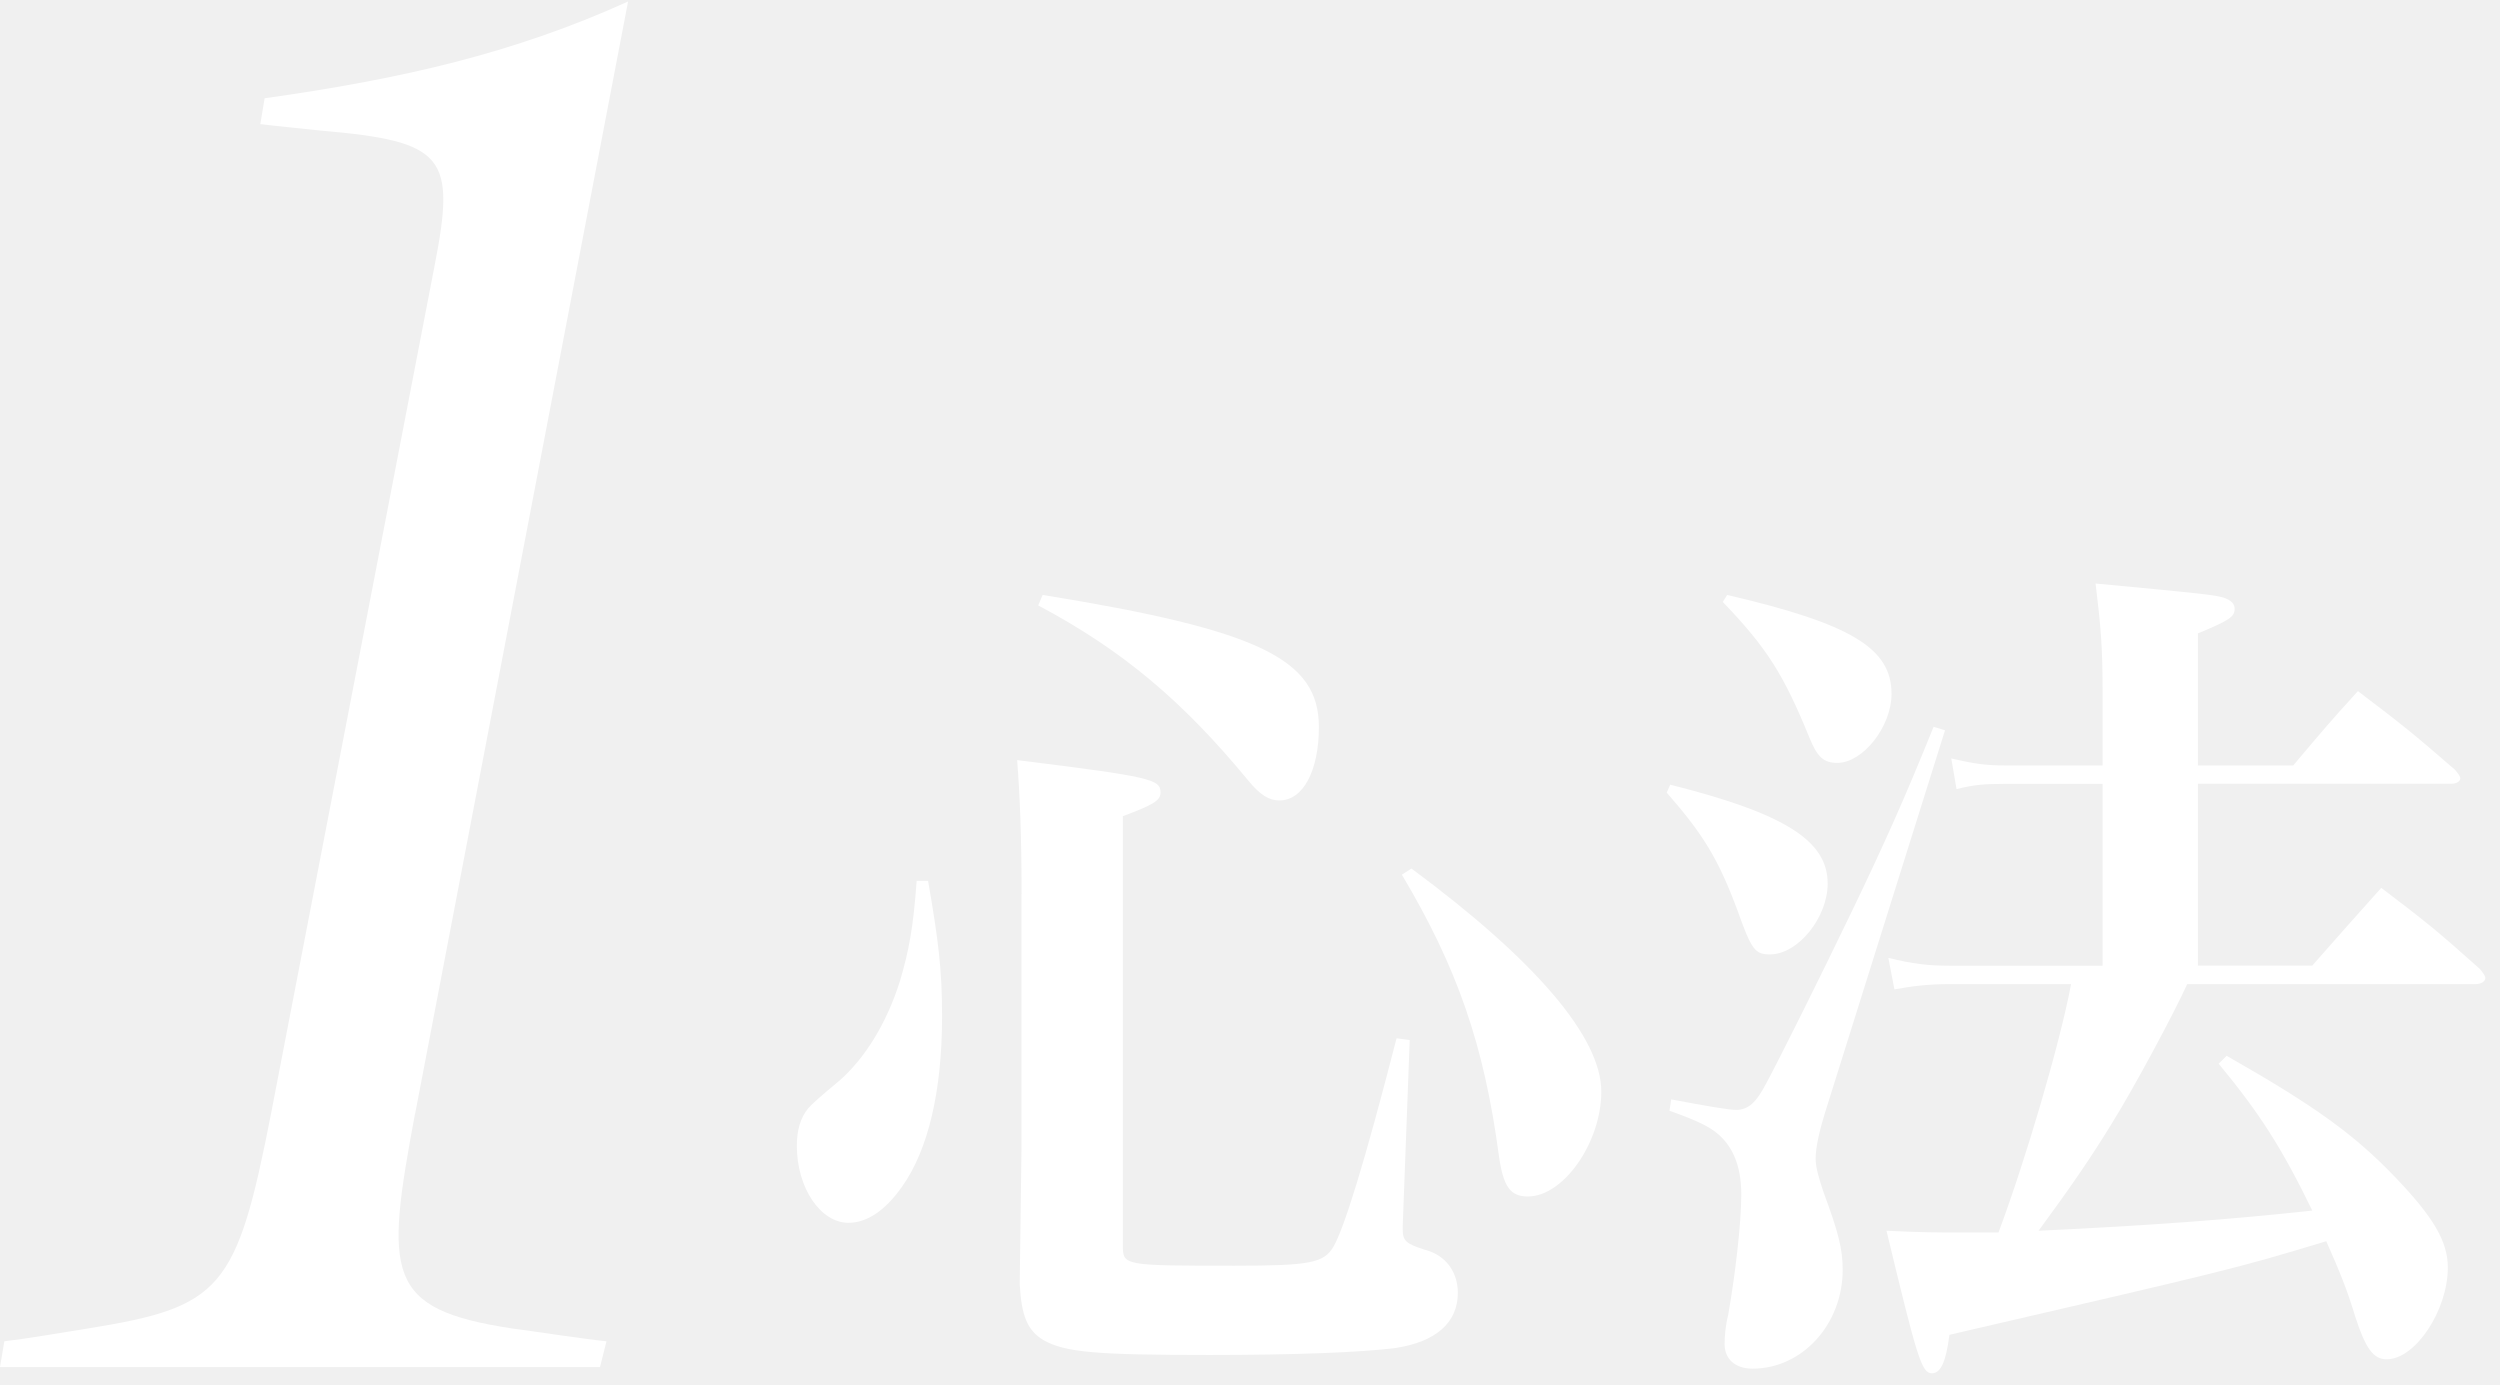
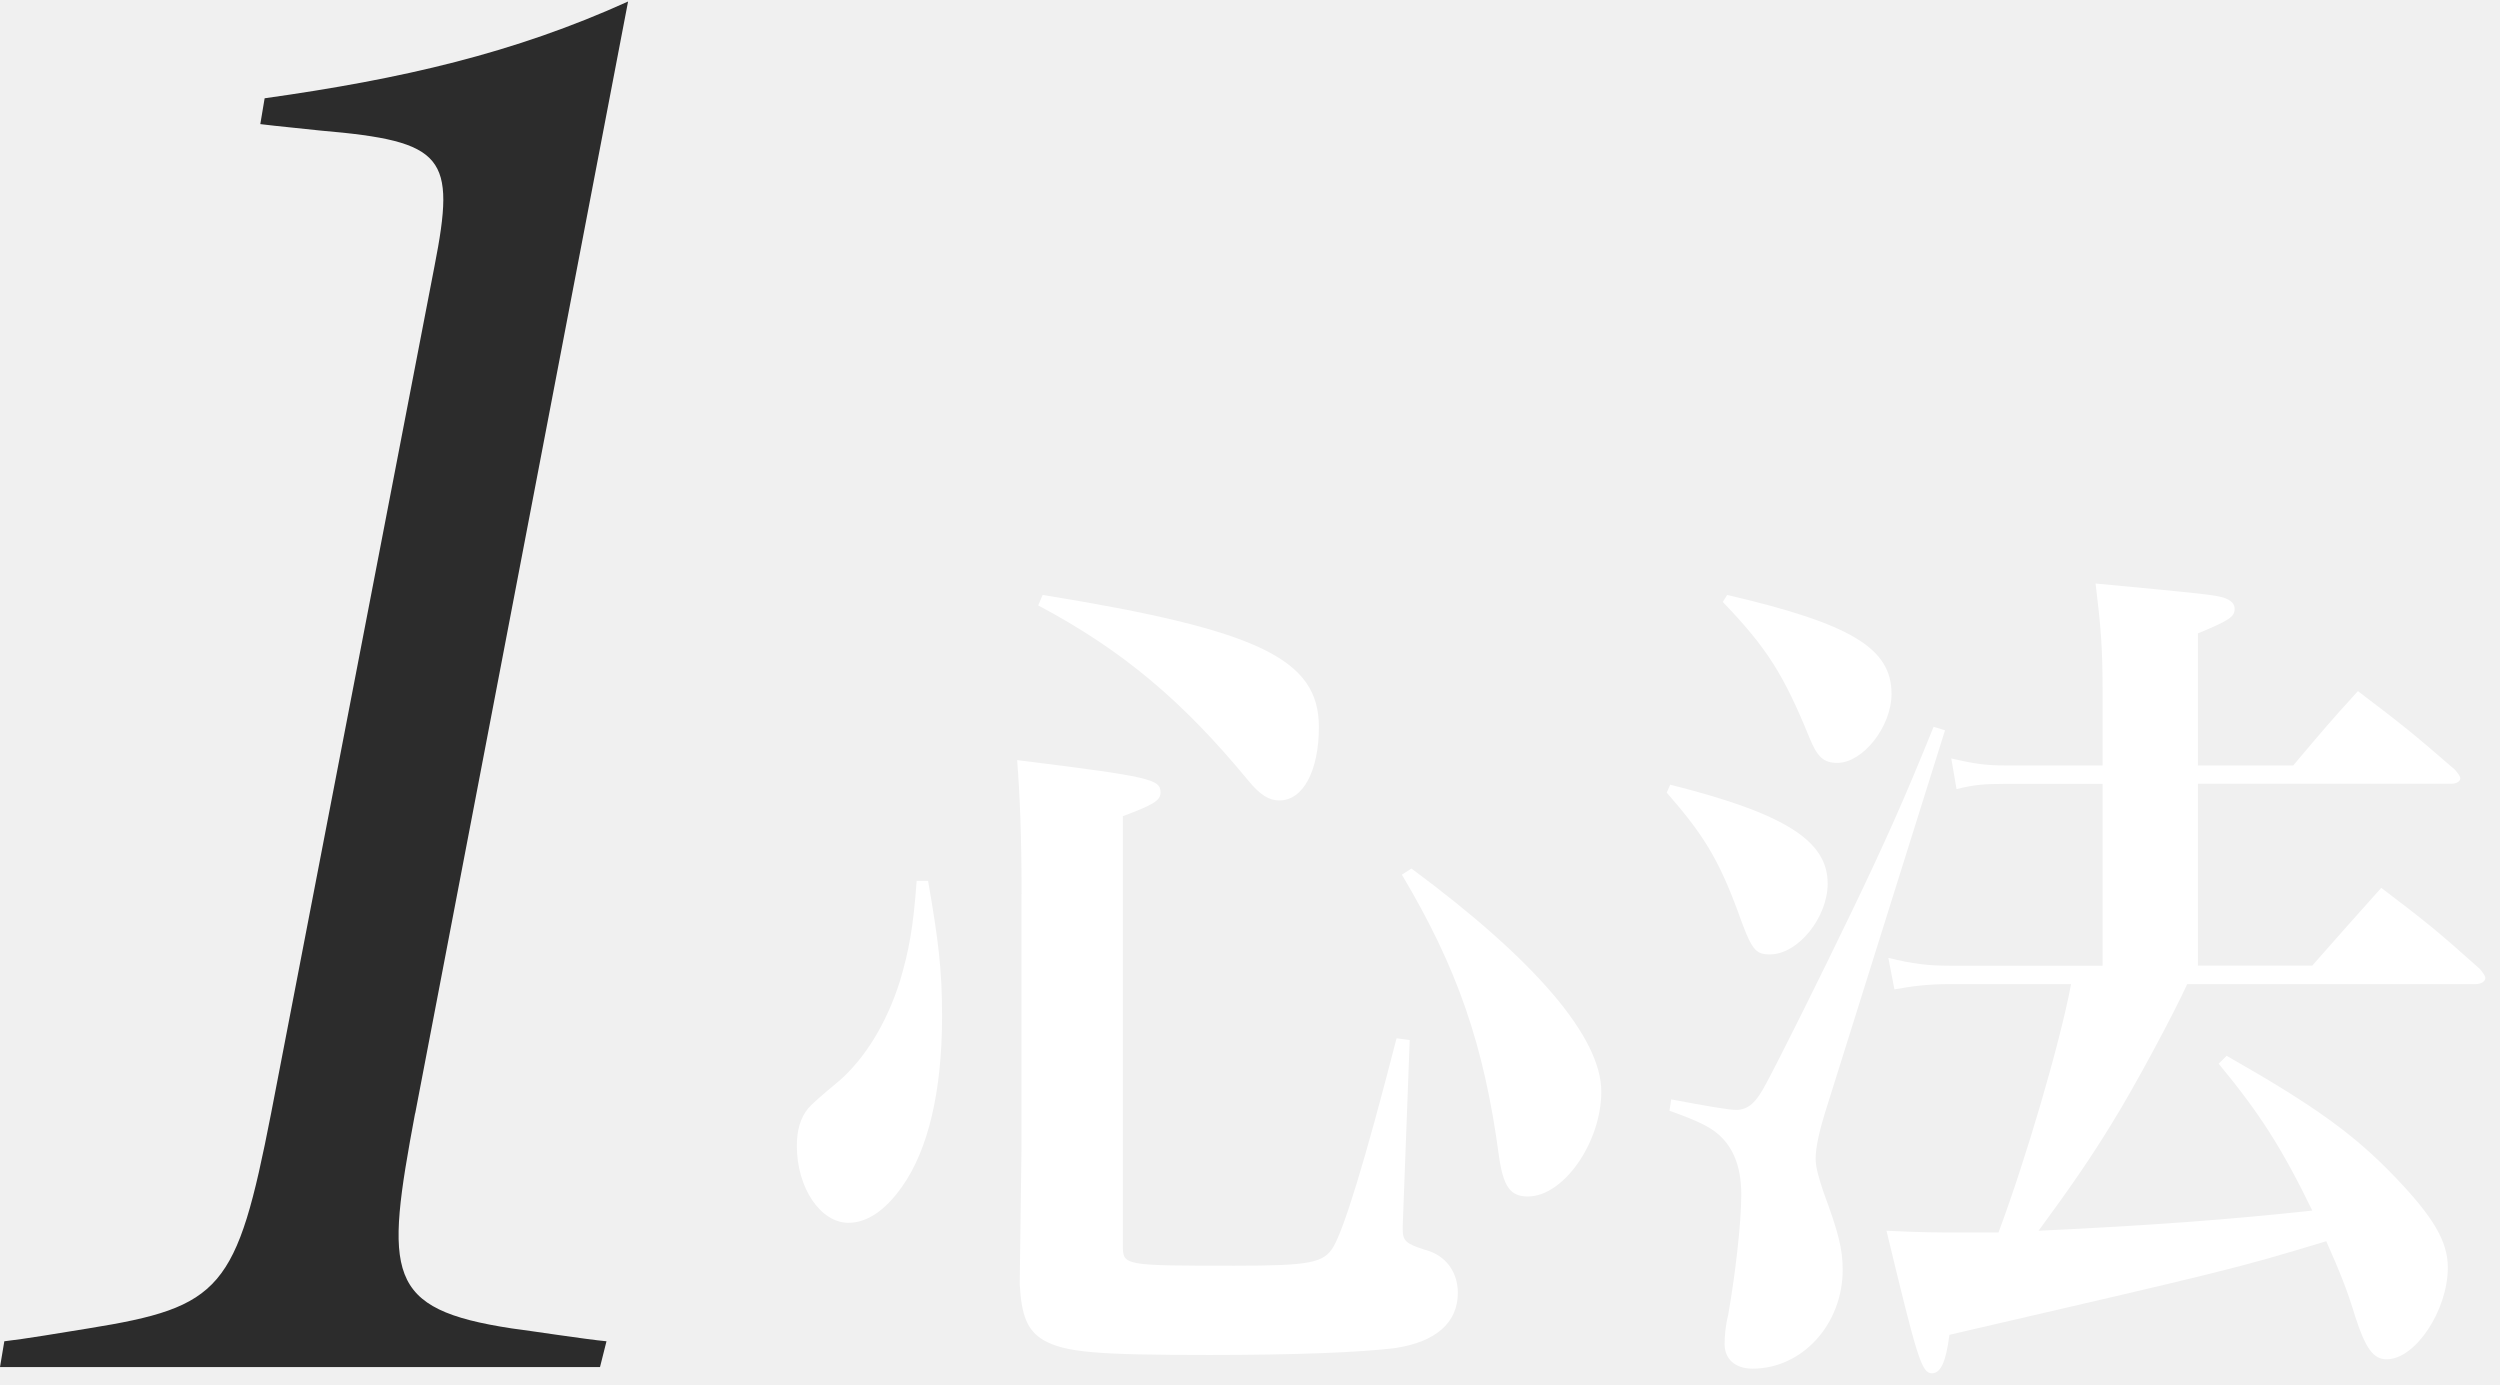
<svg xmlns="http://www.w3.org/2000/svg" width="121" height="67" viewBox="0 0 121 67" fill="none">
  <path d="M44.919 42.633C45.427 45.555 45.596 46.949 45.596 49.194C45.596 52.833 44.919 55.67 43.65 57.447C42.843 58.592 41.957 59.184 41.066 59.184C39.712 59.184 38.567 57.492 38.567 55.461C38.567 54.7 38.737 54.107 39.12 53.639C39.289 53.44 39.784 53.002 40.603 52.325C41.873 51.225 42.933 49.488 43.565 47.457C43.988 46.018 44.202 44.918 44.366 42.633H44.919ZM49.444 43.266C49.444 40.428 49.359 38.442 49.23 36.79C55.745 37.596 56.169 37.721 56.169 38.358C56.169 38.741 55.83 38.95 54.347 39.502V60.285C54.347 61.26 54.392 61.26 59.763 61.26C63.401 61.26 64.078 61.131 64.546 60.329C65.054 59.438 66.029 56.352 67.593 50.254L68.23 50.339L67.891 59.354V59.483C67.891 60.075 68.06 60.2 68.991 60.498C69.967 60.752 70.559 61.559 70.559 62.574C70.559 64.013 69.499 64.944 67.553 65.242C65.9 65.456 62.684 65.581 58.538 65.581C53.038 65.581 51.554 65.456 50.499 64.859C49.737 64.396 49.439 63.714 49.354 62.151L49.439 55.635V43.276L49.444 43.266ZM50.459 28.795C60.912 30.488 63.834 31.887 63.834 35.187C63.834 37.302 63.073 38.741 61.928 38.741C61.42 38.741 60.997 38.487 60.405 37.765C57.229 33.913 54.312 31.459 50.25 29.303L50.464 28.795H50.459ZM68.319 42.041C74.327 46.486 77.503 50.21 77.503 52.833C77.503 55.287 75.681 57.91 73.949 57.91C73.103 57.91 72.764 57.442 72.55 55.964C71.829 50.548 70.519 46.82 67.851 42.335L68.314 42.036L68.319 42.041Z" fill="white" />
  <path d="M80.843 37.979C86.388 39.378 88.459 40.687 88.459 42.763C88.459 44.416 87.02 46.193 85.667 46.193C84.945 46.193 84.776 45.978 84.099 44.077C83.168 41.578 82.446 40.394 80.669 38.363L80.838 37.979H80.843ZM80.888 53.211C82.667 53.55 83.71 53.719 84.019 53.719C84.611 53.719 84.995 53.38 85.502 52.405C86.095 51.305 88.041 47.412 89.609 44.152C91.217 40.807 92.148 38.736 93.586 35.177L94.139 35.346L88.469 53.415C88.046 54.729 87.877 55.531 87.877 56.083C87.877 56.467 88.001 56.929 88.255 57.691C88.977 59.637 89.186 60.444 89.186 61.459C89.186 64.082 87.24 66.243 84.825 66.243C83.979 66.243 83.471 65.775 83.471 65.058C83.471 64.68 83.511 64.167 83.641 63.659C83.979 61.753 84.278 59.214 84.278 57.821C84.278 56.636 83.979 55.745 83.387 55.113C82.919 54.605 82.326 54.306 80.803 53.759L80.888 53.206V53.211ZM83.596 28.795C89.604 30.194 91.55 31.379 91.55 33.579C91.55 35.187 90.151 36.924 88.927 36.924C88.25 36.924 87.951 36.625 87.573 35.695C86.344 32.688 85.542 31.379 83.382 29.134L83.596 28.795ZM111.909 46.74C113.094 45.386 114.194 44.157 115.254 42.972C117.37 44.58 118.007 45.087 120.038 46.909C120.207 47.123 120.292 47.248 120.292 47.333C120.292 47.502 120.078 47.631 119.829 47.631H105.861C105.184 49.114 103.323 52.584 102.222 54.361C101.207 56.014 100.316 57.323 98.668 59.568C104.129 59.314 108.022 59.015 111.914 58.592C110.431 55.546 109.375 53.893 107.384 51.484L107.768 51.101C112.083 53.555 113.945 54.909 115.936 56.984C117.758 58.891 118.475 60.075 118.475 61.345C118.475 63.42 116.907 65.79 115.513 65.79C114.876 65.79 114.498 65.282 113.99 63.714C113.611 62.445 113.228 61.514 112.591 60.075C108.106 61.429 108.061 61.429 94.353 64.605C94.183 65.919 93.93 66.467 93.507 66.467C92.999 66.467 92.785 65.705 91.306 59.568C93.044 59.652 93.76 59.652 94.821 59.652H96.727C98.041 56.138 99.689 50.553 100.241 47.631H94.358C93.382 47.631 92.621 47.716 91.69 47.885L91.396 46.362C92.581 46.656 93.342 46.74 94.358 46.74H101.765V37.94H97.026C96.05 37.94 95.542 37.979 94.696 38.193L94.442 36.71C95.542 36.964 96.095 37.048 97.066 37.048H101.765V33.365C101.765 31.374 101.68 30.319 101.426 28.243C106.842 28.751 107.14 28.795 107.603 28.92C107.987 29.044 108.156 29.219 108.156 29.472C108.156 29.851 107.902 30.025 106.379 30.657V37.048H110.993C112.347 35.441 112.77 34.933 114.124 33.45C116.24 35.057 116.832 35.525 118.823 37.258C118.992 37.472 119.077 37.556 119.077 37.681C119.077 37.805 118.908 37.934 118.654 37.934H106.379V46.735H111.924L111.909 46.74Z" fill="white" />
-   <path d="M20.09 53.887C18.632 61.693 18.632 63.36 24.774 64.296C25.605 64.4 28.313 64.819 29.354 64.918L29.04 66.167H0L0.209 64.918C1.145 64.814 3.021 64.5 4.271 64.296C10.727 63.255 11.454 62.424 13.121 53.887L21.031 12.876C22.071 7.565 21.549 6.838 15.516 6.32C14.58 6.216 13.435 6.111 12.599 6.007L12.808 4.757C19.468 3.821 24.884 2.572 30.399 0.073L20.095 53.892L20.09 53.887Z" fill="white" />
+   <path d="M20.09 53.887C18.632 61.693 18.632 63.36 24.774 64.296C25.605 64.4 28.313 64.819 29.354 64.918L29.04 66.167H0L0.209 64.918C1.145 64.814 3.021 64.5 4.271 64.296C10.727 63.255 11.454 62.424 13.121 53.887L21.031 12.876C22.071 7.565 21.549 6.838 15.516 6.32C14.58 6.216 13.435 6.111 12.599 6.007L12.808 4.757C19.468 3.821 24.884 2.572 30.399 0.073L20.095 53.892L20.09 53.887Z" fill="#2C2C2C" />
</svg>
